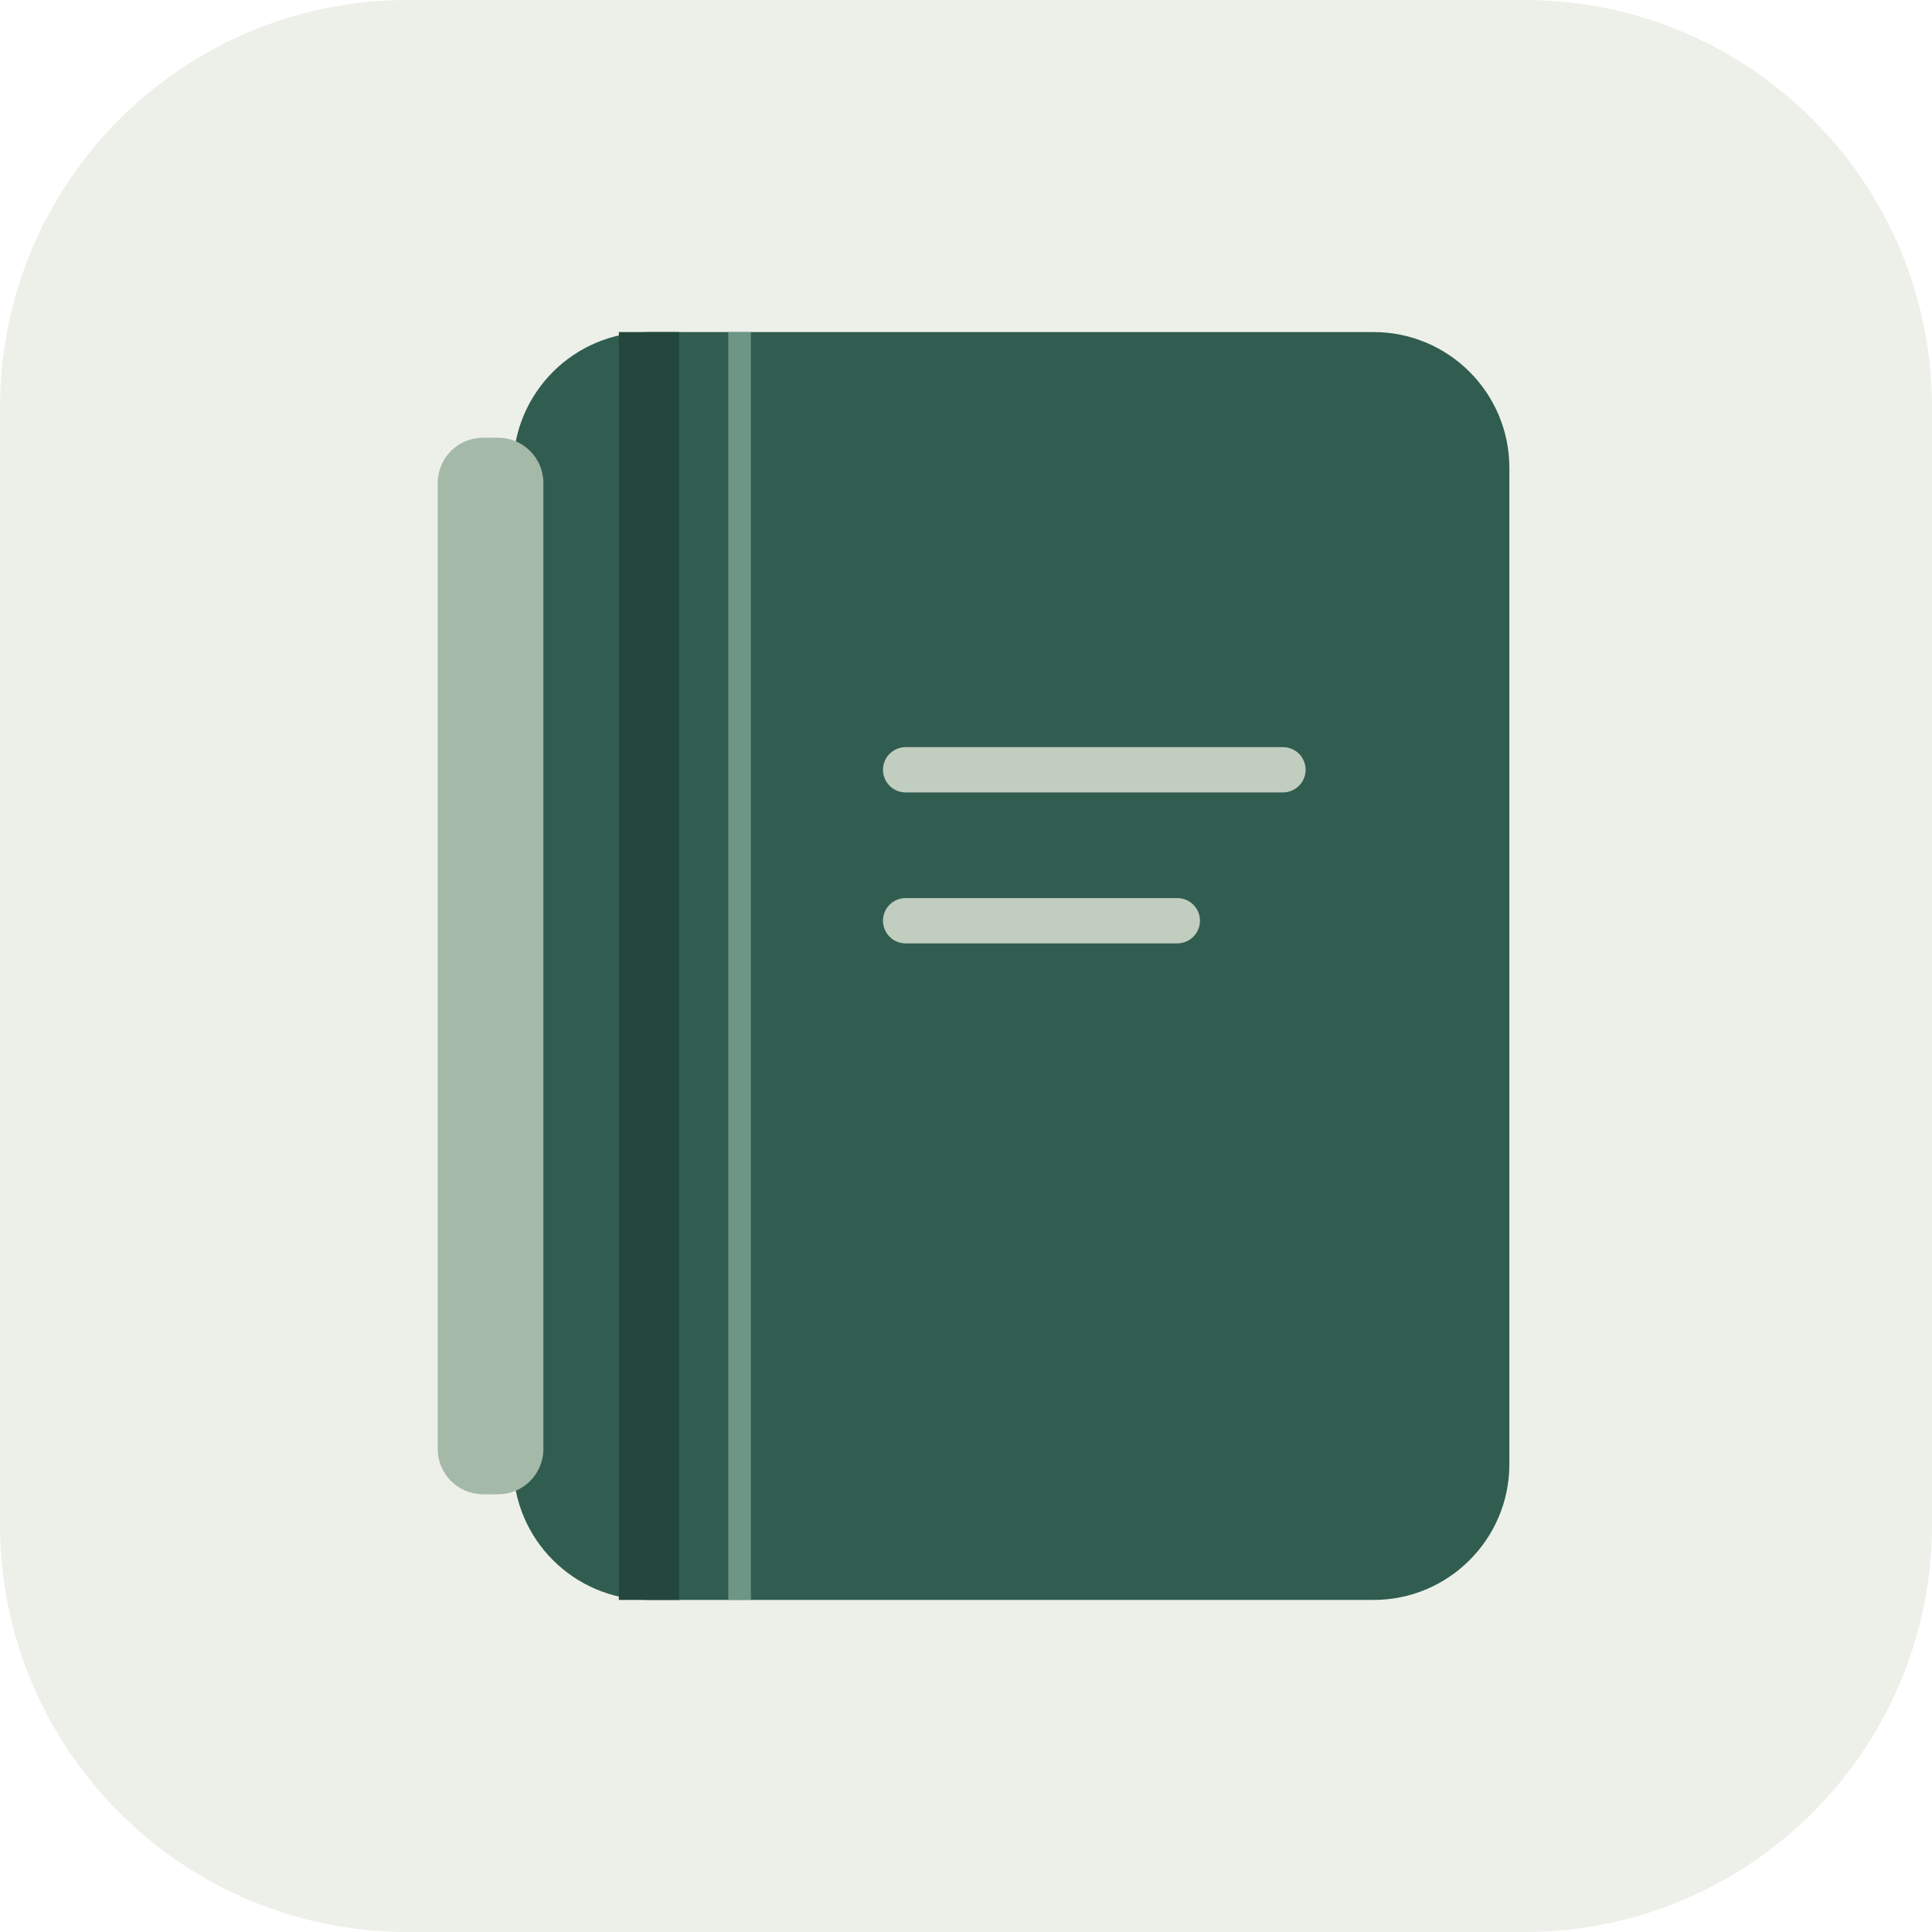
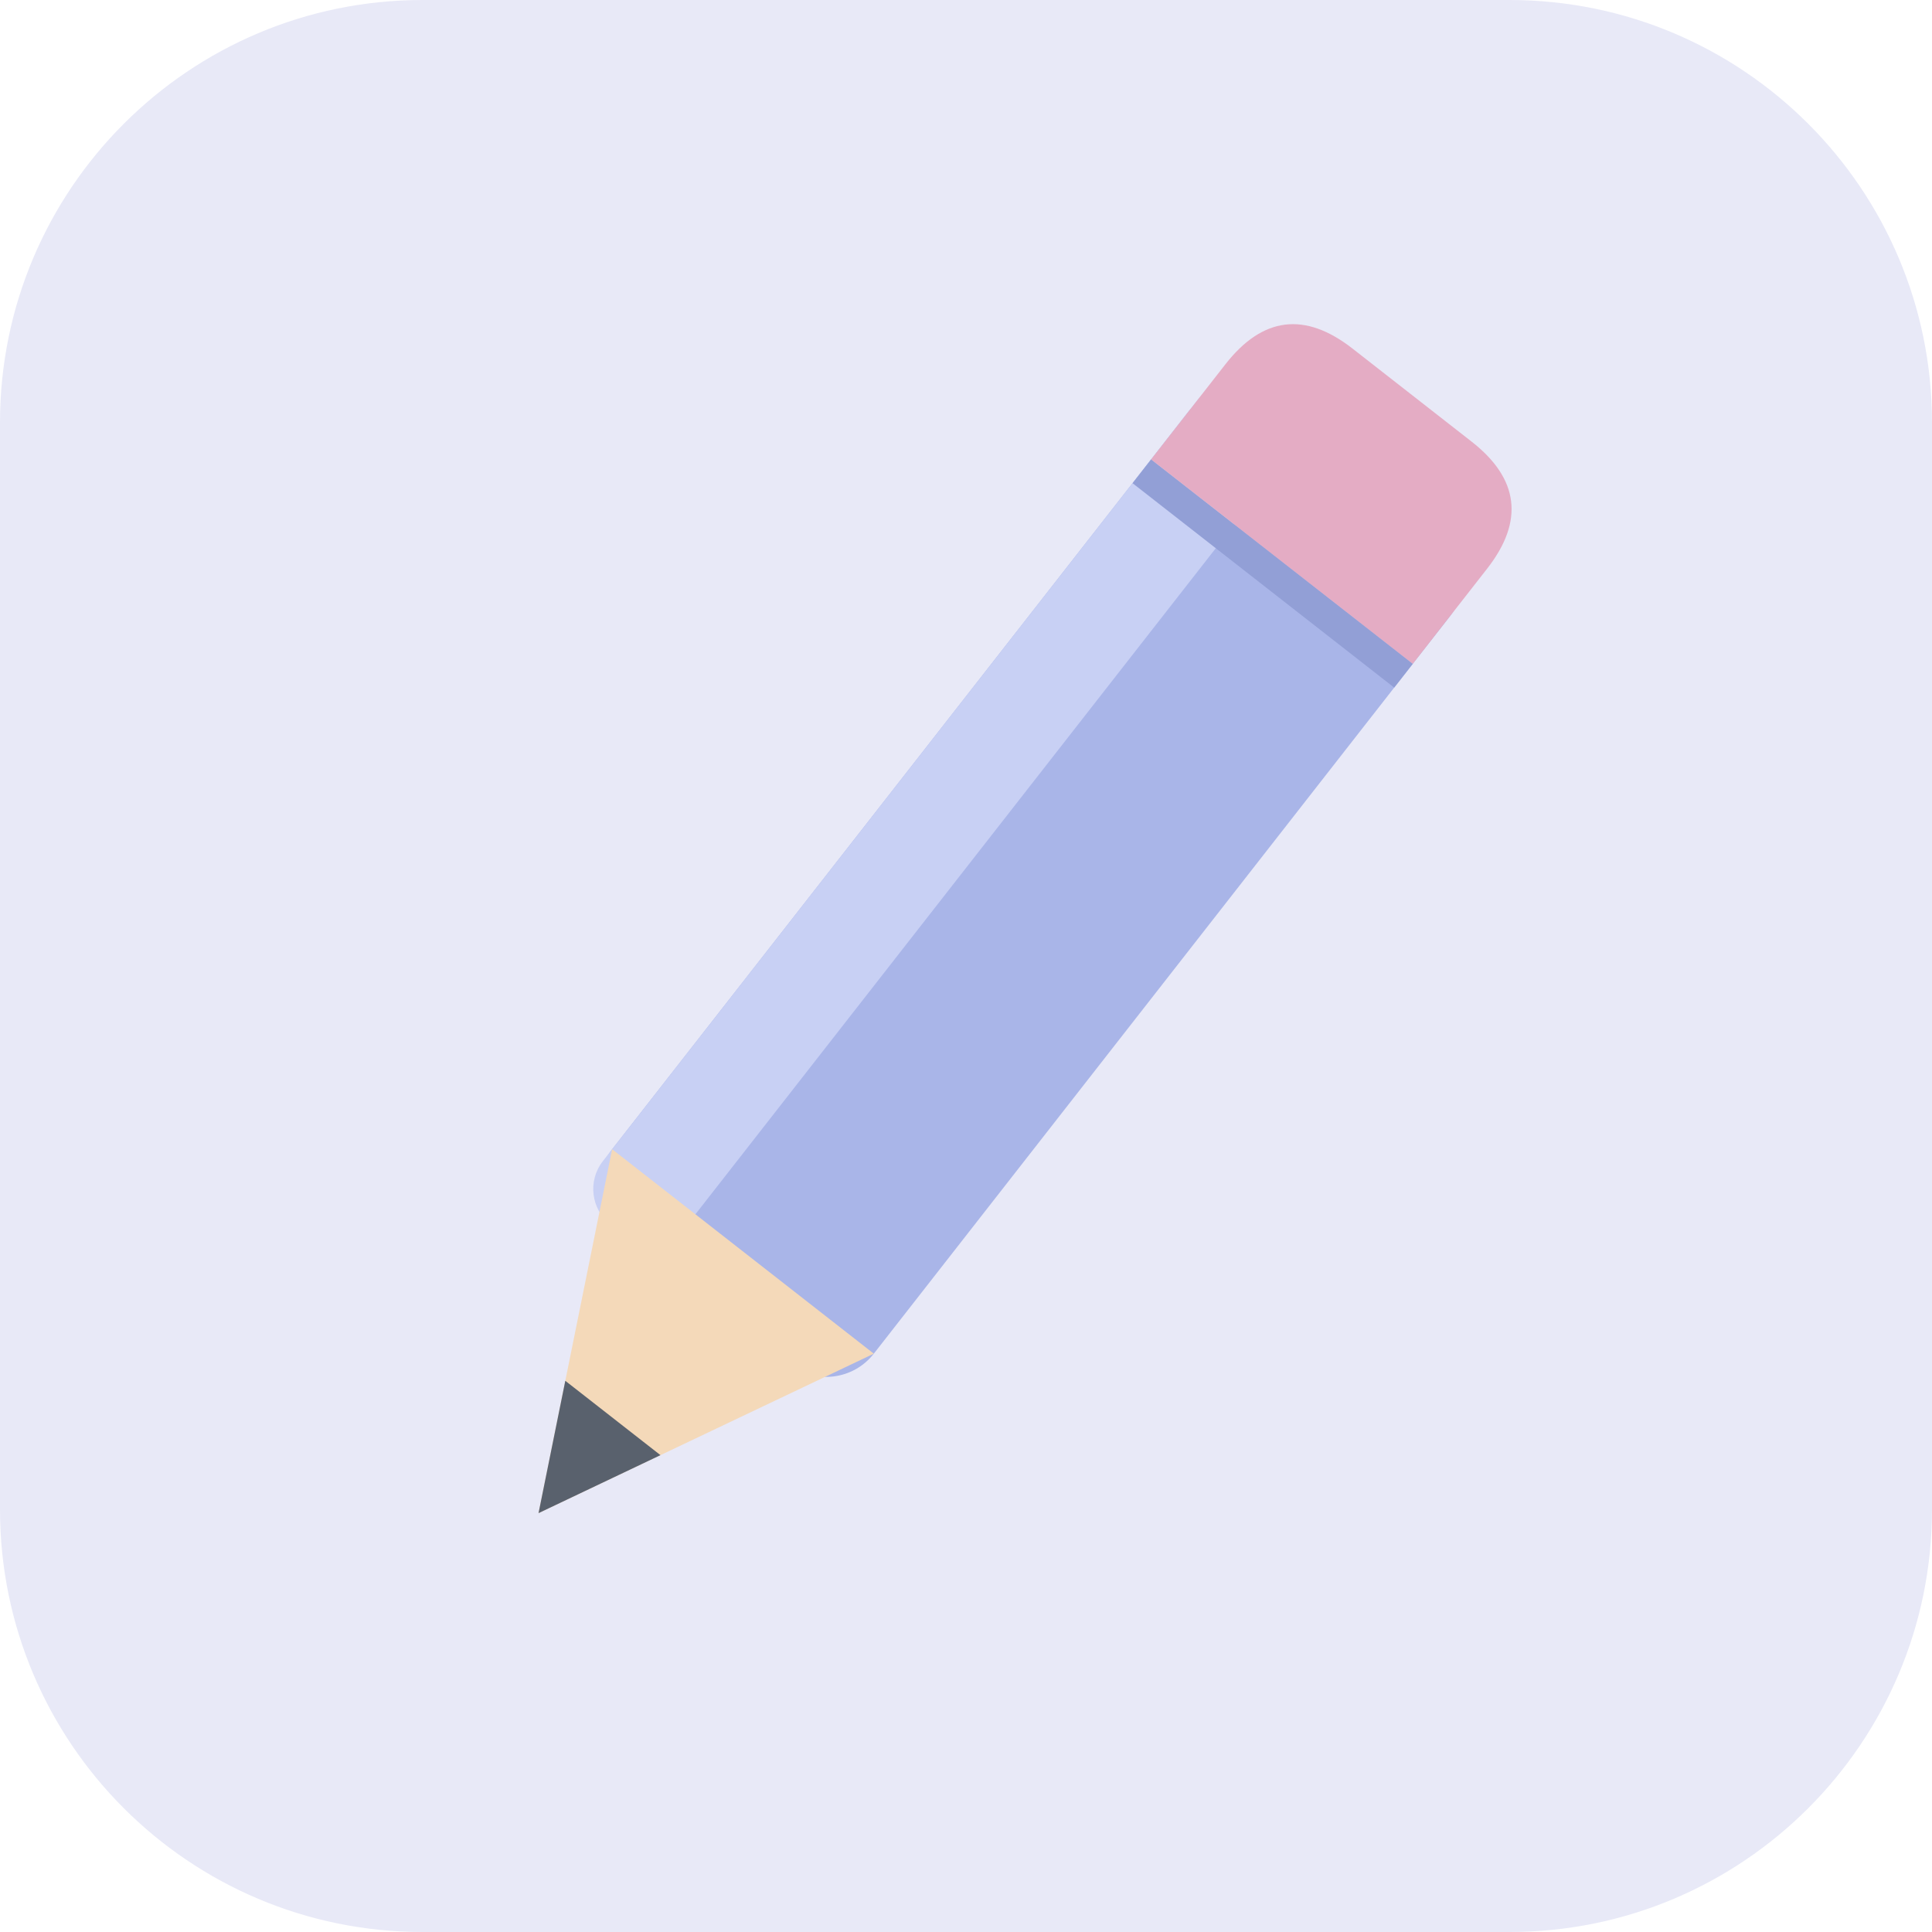
<svg xmlns="http://www.w3.org/2000/svg" viewBox="0 0 128 128">
-   <rect width="128" height="128" rx="27" fill="#edf0e9" />
-   <rect x="34" y="22" width="66" height="84" rx="9" fill="#315d50" />
-   <path d="M43 22v84" stroke="#23473d" stroke-width="4" />
-   <path d="M49 22v84" stroke="#8db5a2" stroke-width="1.5" opacity=".65" />
-   <path d="M60 51h25M60 61h18" stroke="#e5e9db" stroke-width="3" stroke-linecap="round" opacity=".8" />
-   <rect x="29" y="29" width="7" height="70" rx="3" fill="#a5b9a9" />
+   <rect width="128" height="128" rx="28" fill="#e8e9f7" />
+   <g transform="rotate(38 64 64)">
+     <rect x="53" y="22" width="22" height="70" rx="4" fill="#a9b5e8" />
+     <rect x="53" y="22" width="7" height="70" rx="3" fill="#c8d0f4" />
+     <path d="M53 88h22l-11 22Z" fill="#f4d9b9" />
+     <path d="m60 102 4 8 4-8Z" fill="#59616d" />
+     <path d="M53 31h22" stroke="#929fd6" stroke-width="2" />
+     <path d="M53 22q0-6 6-6h10q6 0 6 6v8H53Z" fill="#e4acc4" />
+   </g>
</svg>
